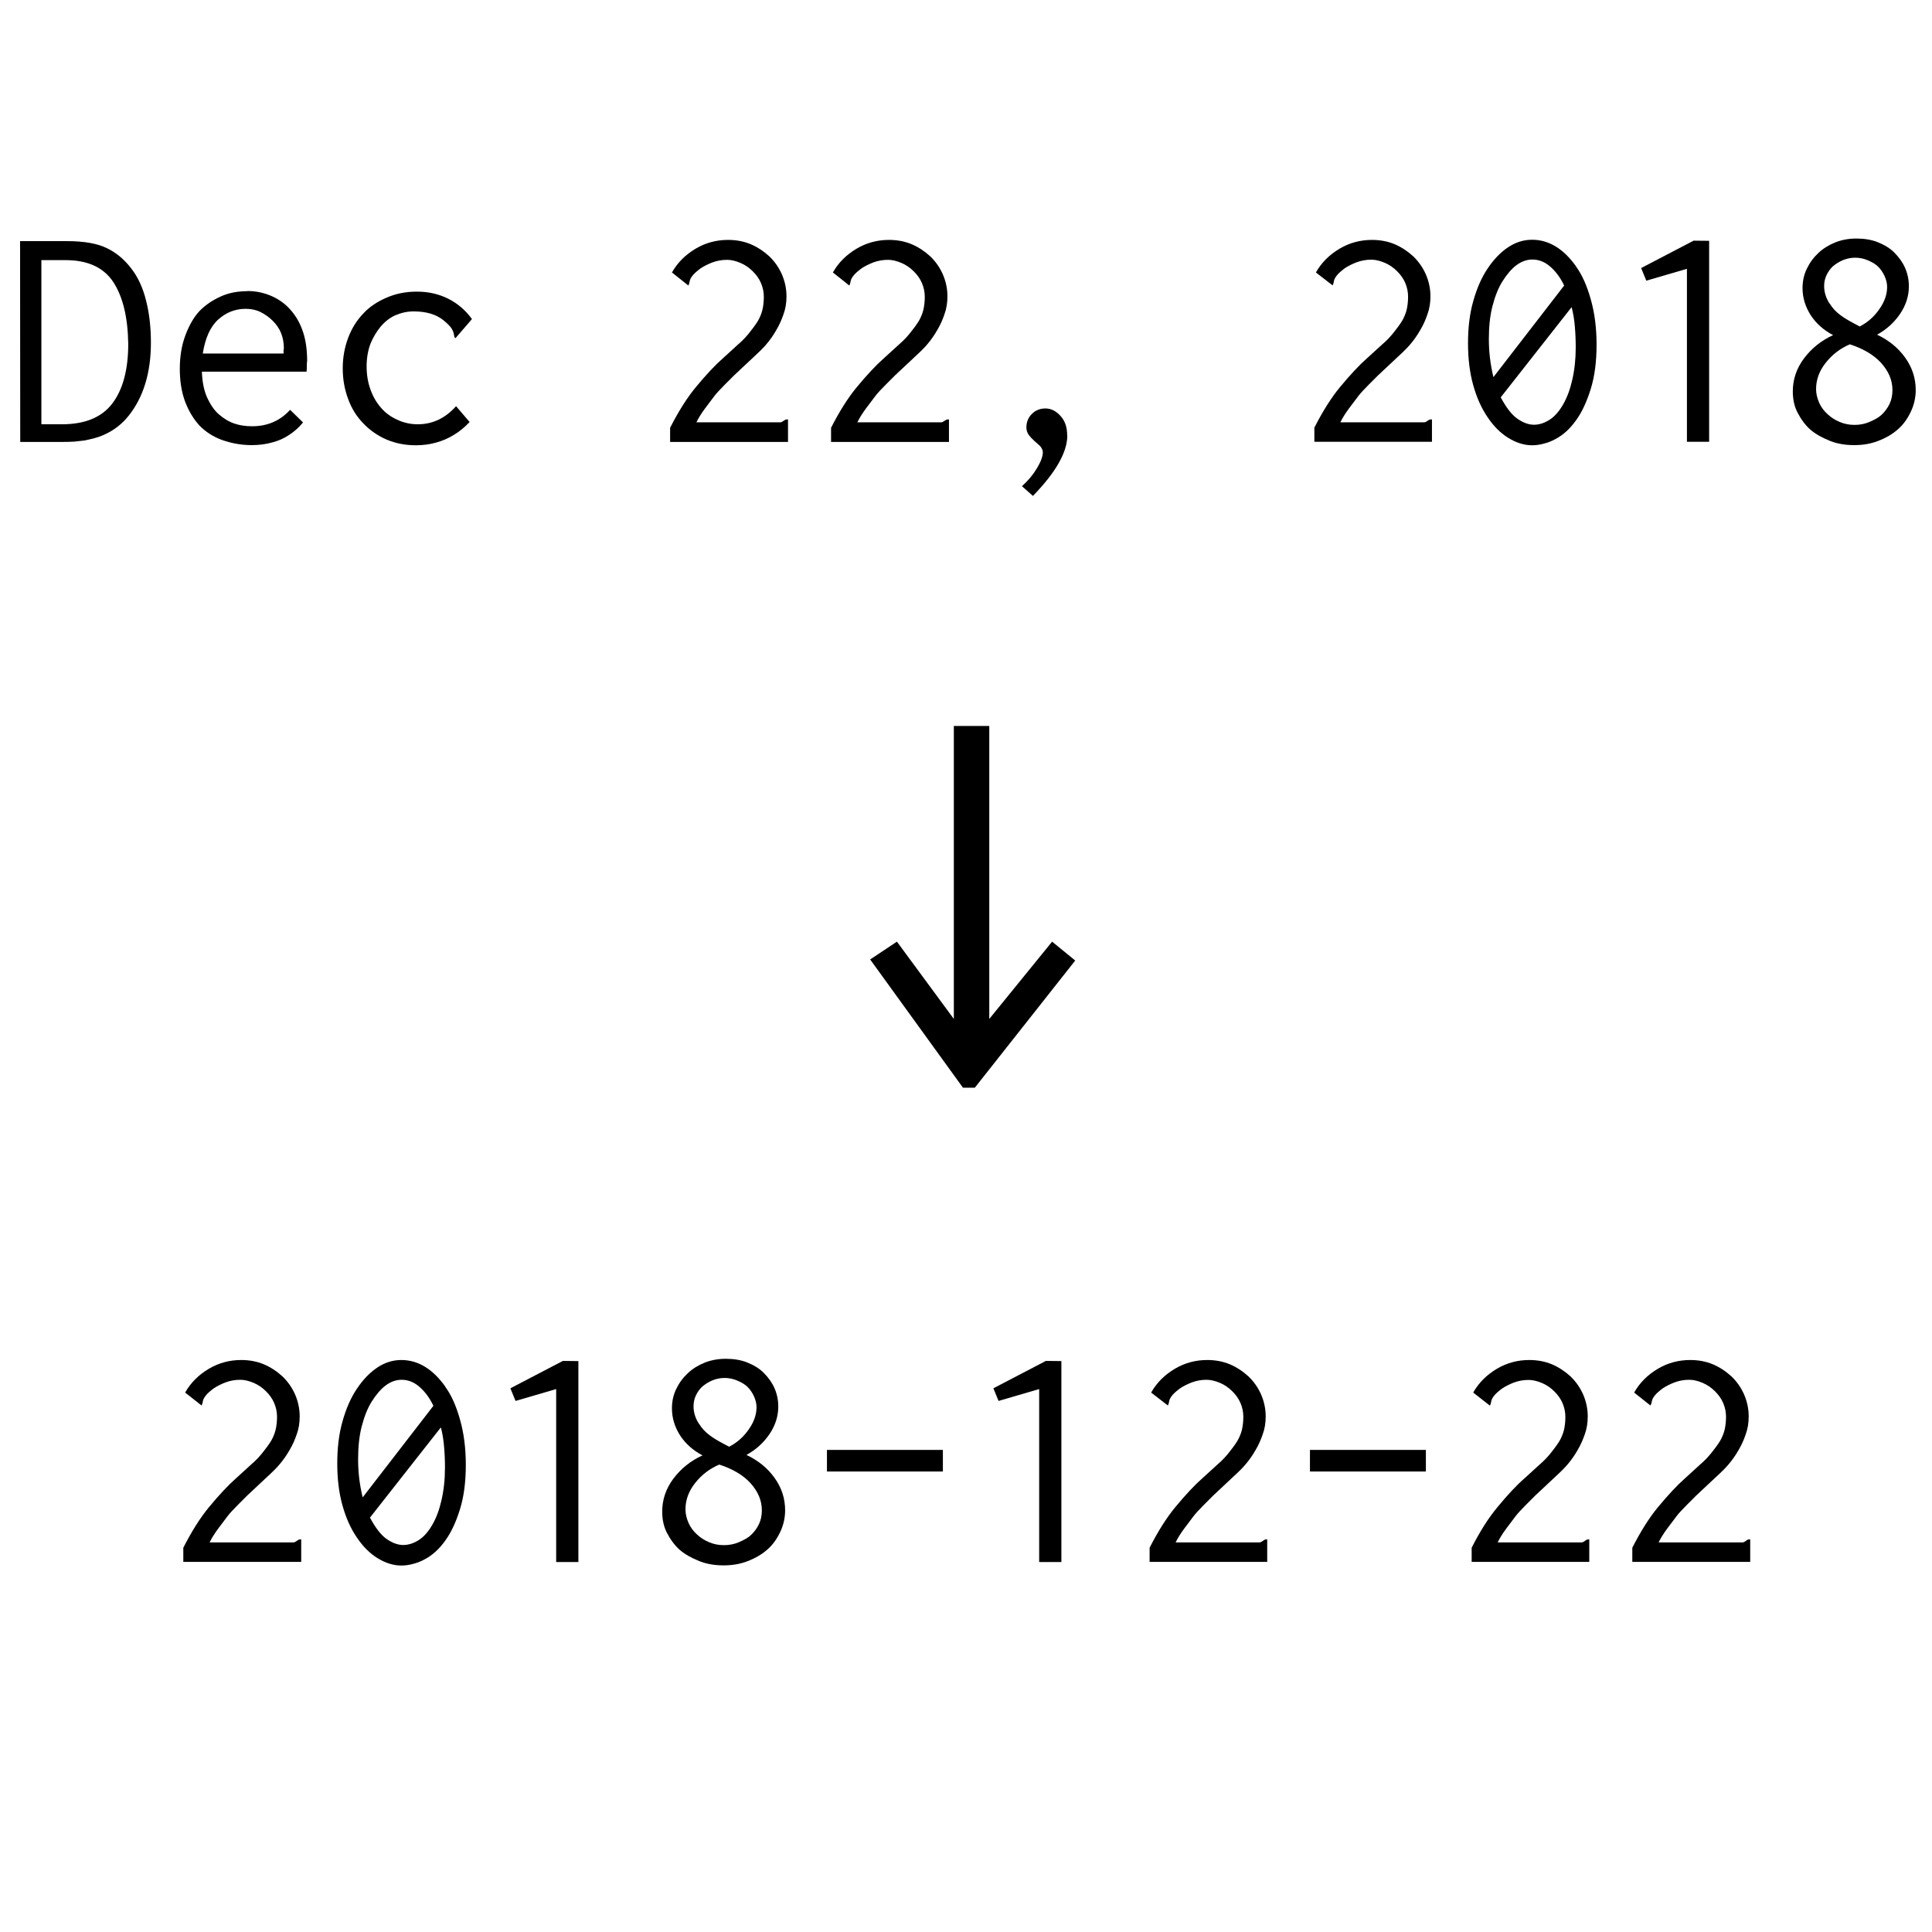
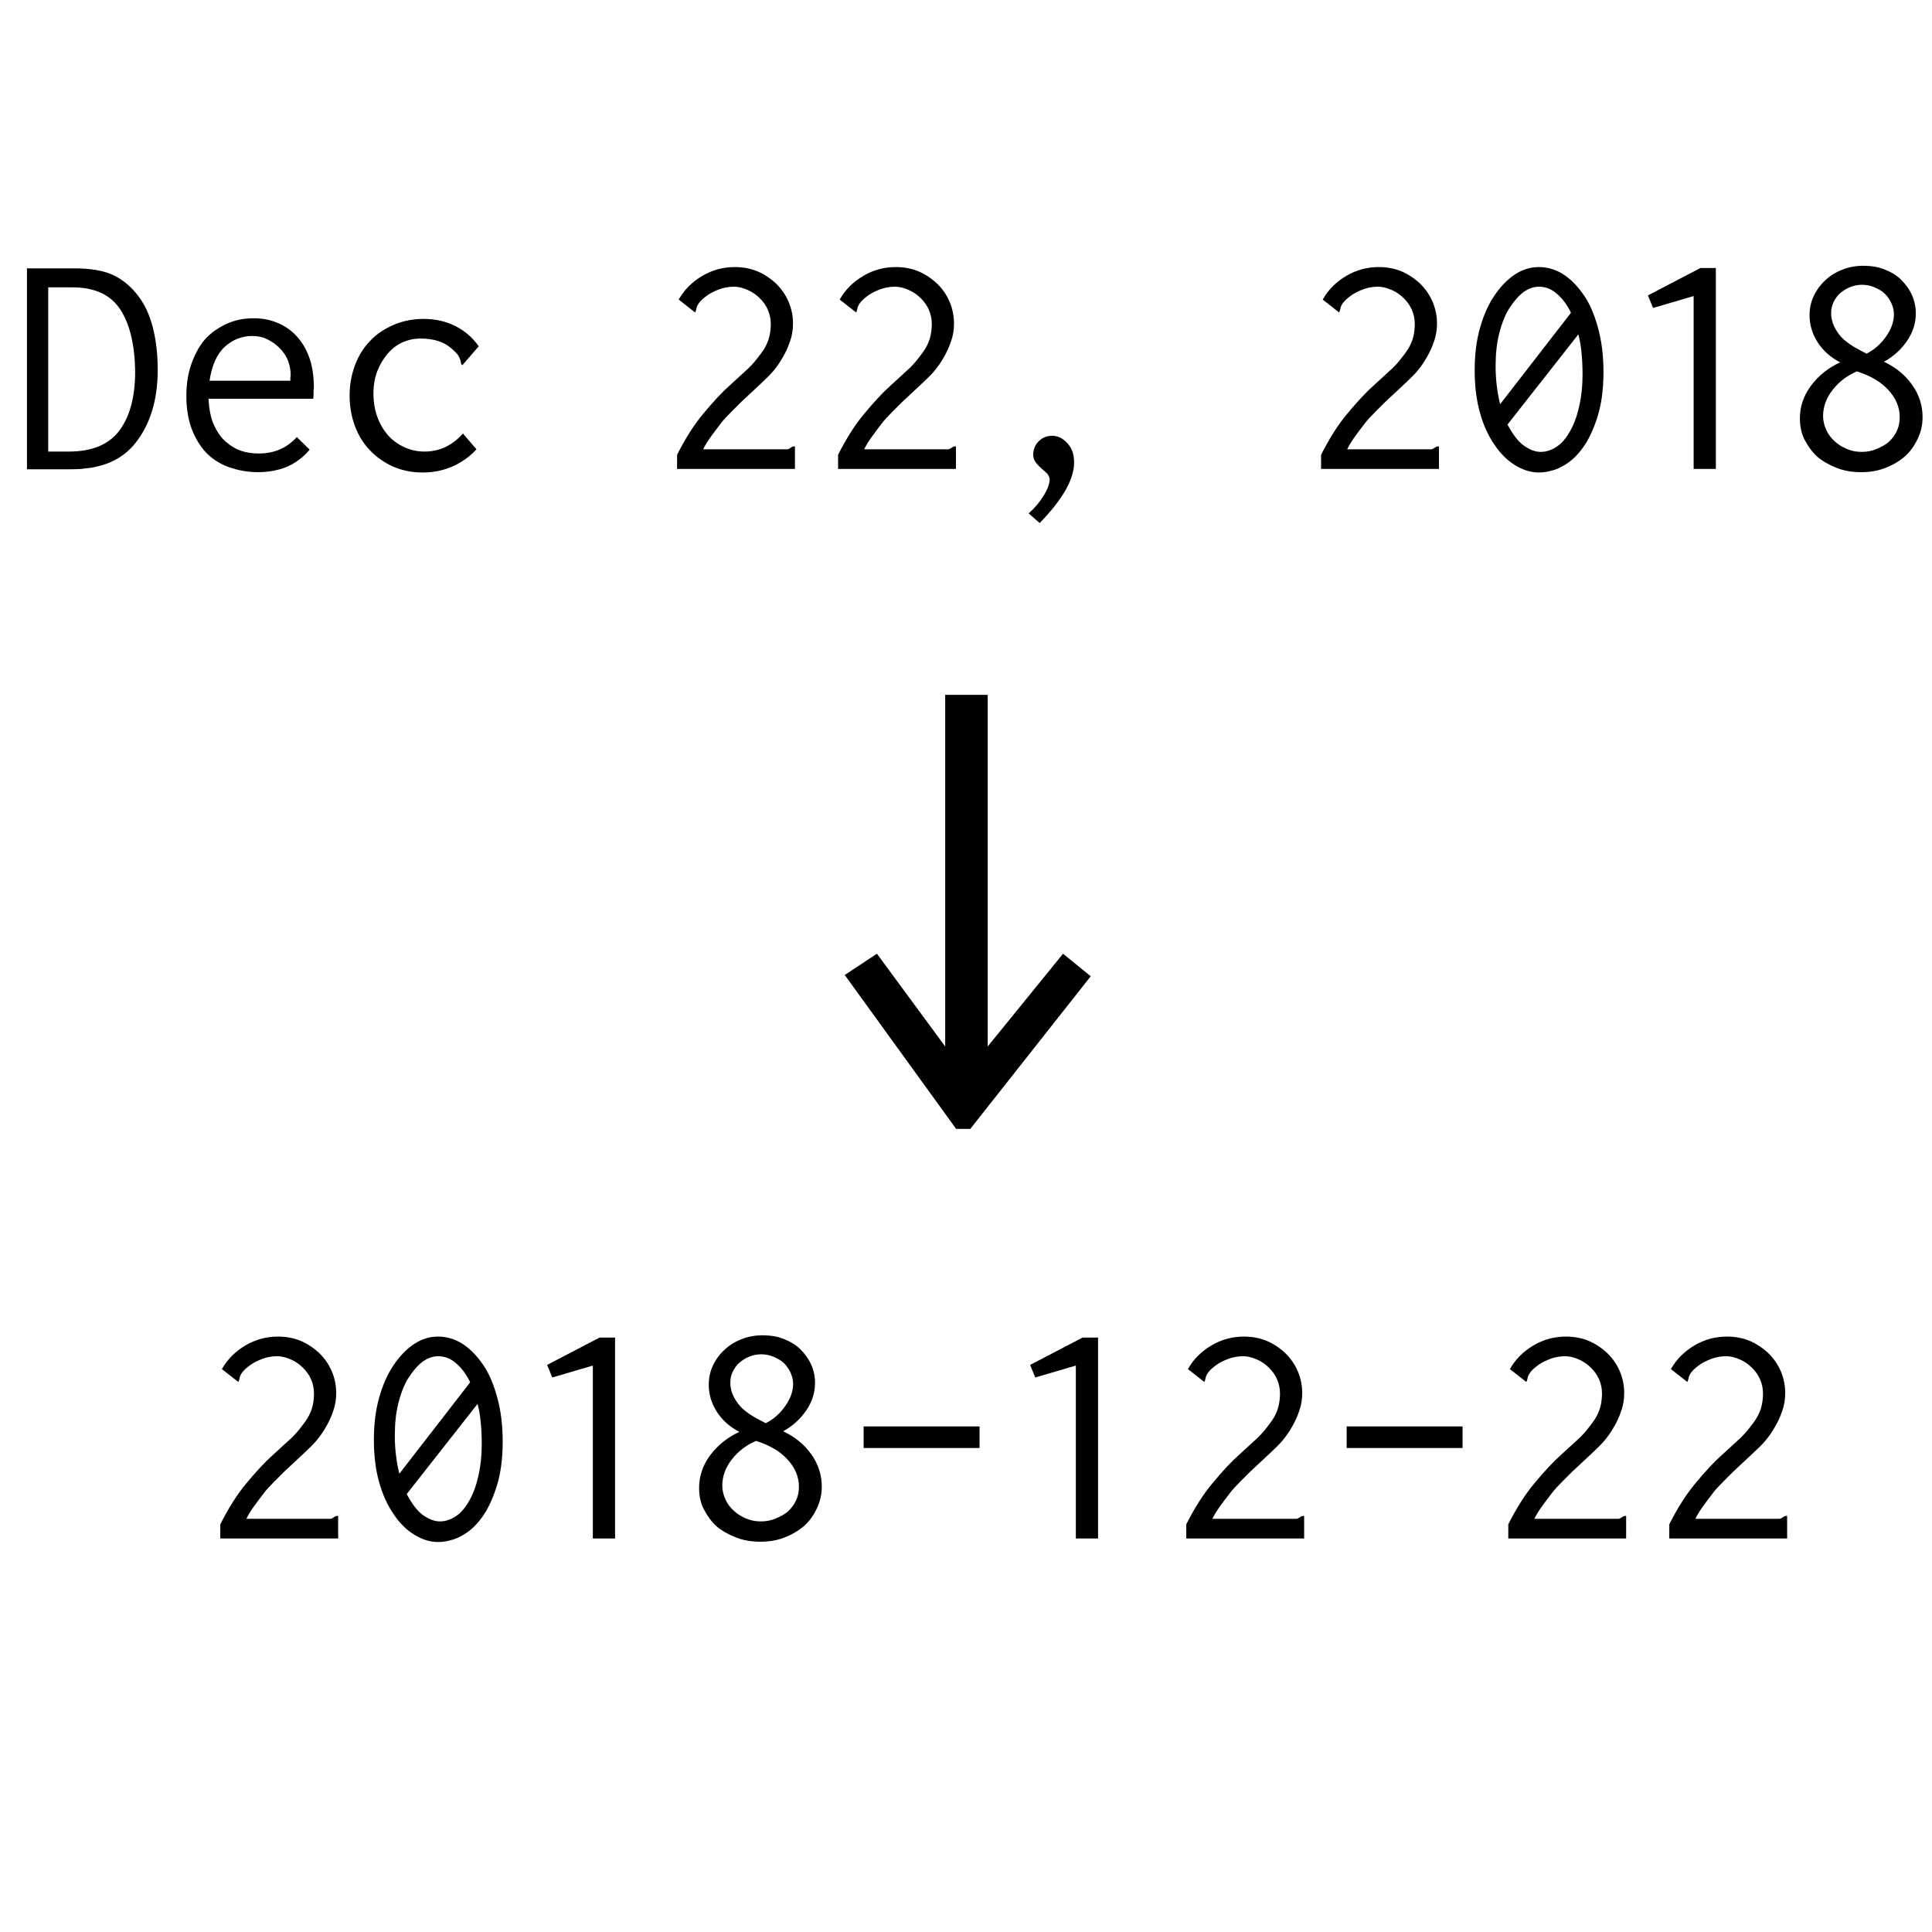
- <svg xmlns="http://www.w3.org/2000/svg" width="48" height="48" viewBox="0 0 12.7 12.7" version="1.1" id="svg8">
+ <svg xmlns="http://www.w3.org/2000/svg" id="svg8" version="1.1" viewBox="0 0 48 48" height="48" width="48">
  <defs id="defs2" />
-   <g aria-label="Dec 22, 2018" style="font-style:normal;font-weight:normal;font-size:2.117px;line-height:125%;font-family:sans-serif;letter-spacing:0px;word-spacing:0px;fill:#000000;fill-opacity:1;stroke:none;stroke-width:0.265px;stroke-linecap:butt;stroke-linejoin:miter;stroke-opacity:1" id="text1001">
-     <path d="m 0.272,1.71 v 1.079 h 0.135 q 0.226,0 0.33,-0.135 0.106,-0.138 0.106,-0.394 -0.004,-0.26 -0.097,-0.404 -0.095,-0.146 -0.315,-0.146 z m -0.14,-0.125 h 0.307 q 0.171,0 0.265,0.047 0.091,0.044 0.159,0.133 0.066,0.085 0.097,0.21 0.032,0.125 0.032,0.277 0,0.152 -0.038,0.273 -0.036,0.116 -0.106,0.205 -0.068,0.087 -0.171,0.131 -0.025,0.011 -0.055,0.019 -0.03,0.008 -0.064,0.015 -0.034,0.004 -0.07,0.008 -0.036,0.002 -0.074,0.002 H 0.133 Z" style="font-size:2.117px;stroke-width:0.265px" id="path875" />
-     <path d="m 1.333,2.324 h 0.531 v -0.017 q 0,-0.002 0,-0.006 0.002,-0.006 0.002,-0.011 0,-0.055 -0.019,-0.102 -0.017,-0.042 -0.055,-0.08 -0.034,-0.034 -0.08,-0.057 -0.042,-0.021 -0.097,-0.021 -0.102,0 -0.18,0.07 -0.078,0.07 -0.102,0.224 z m 0.292,-0.411 q 0.078,0 0.148,0.028 0.074,0.03 0.125,0.083 0.059,0.061 0.089,0.144 0.032,0.085 0.032,0.205 0,0.004 -0.002,0.017 0,0.013 0,0.019 0,0.023 -0.002,0.034 H 1.327 q 0.004,0.102 0.034,0.169 0.034,0.074 0.078,0.112 0.051,0.044 0.104,0.061 0.051,0.017 0.114,0.017 0.152,0 0.25,-0.108 l 0.085,0.083 q -0.04,0.049 -0.093,0.083 -0.051,0.034 -0.112,0.049 -0.061,0.017 -0.133,0.017 -0.099,0 -0.195,-0.034 -0.087,-0.032 -0.148,-0.095 -0.059,-0.064 -0.095,-0.159 -0.034,-0.093 -0.034,-0.214 0,-0.121 0.036,-0.218 0.038,-0.102 0.093,-0.161 0.057,-0.059 0.142,-0.097 0.076,-0.034 0.174,-0.034 z" style="font-size:2.117px;stroke-width:0.265px" id="path877" />
-     <path d="m 3.102,2.098 -0.108,0.125 q -0.008,-0.006 -0.008,-0.013 0,-0.004 -0.004,-0.021 -0.004,-0.015 -0.015,-0.032 -0.013,-0.019 -0.051,-0.051 -0.072,-0.059 -0.197,-0.059 -0.061,0 -0.119,0.025 -0.053,0.023 -0.097,0.074 -0.042,0.051 -0.068,0.114 -0.025,0.068 -0.025,0.148 0,0.083 0.025,0.152 0.025,0.07 0.07,0.121 0.042,0.049 0.106,0.078 0.064,0.03 0.135,0.03 0.146,0 0.252,-0.119 l 0.089,0.104 q -0.047,0.051 -0.104,0.085 -0.055,0.034 -0.119,0.051 -0.061,0.017 -0.131,0.017 -0.104,0 -0.193,-0.038 -0.087,-0.038 -0.152,-0.106 -0.066,-0.068 -0.099,-0.159 -0.036,-0.095 -0.036,-0.203 0,-0.106 0.036,-0.201 0.034,-0.091 0.099,-0.159 0.061,-0.066 0.157,-0.106 0.089,-0.038 0.195,-0.038 0.114,0 0.207,0.047 0.093,0.047 0.155,0.133 z" style="font-size:2.117px;stroke-width:0.265px" id="path879" />
-     <path d="m 4.417,1.791 q 0.055,-0.097 0.157,-0.157 0.097,-0.057 0.212,-0.057 0.08,0 0.148,0.028 0.066,0.028 0.123,0.08 0.053,0.051 0.083,0.119 0.03,0.07 0.03,0.144 0,0.064 -0.019,0.116 -0.019,0.057 -0.047,0.104 -0.03,0.053 -0.068,0.097 -0.025,0.03 -0.083,0.083 l -0.127,0.119 -0.061,0.061 q -0.047,0.047 -0.068,0.074 -0.042,0.055 -0.064,0.085 -0.036,0.049 -0.055,0.089 h 0.552 q 0.008,0 0.023,-0.011 0.011,-0.008 0.021,-0.008 h 0.006 v 0.148 h -0.775 v -0.093 q 0.083,-0.163 0.169,-0.267 0.102,-0.123 0.176,-0.188 l 0.102,-0.093 q 0.047,-0.04 0.085,-0.091 0.04,-0.051 0.053,-0.078 0.019,-0.038 0.025,-0.074 0.006,-0.034 0.006,-0.07 0,-0.047 -0.019,-0.091 -0.017,-0.04 -0.053,-0.076 -0.036,-0.036 -0.08,-0.055 -0.049,-0.021 -0.089,-0.021 -0.051,0 -0.097,0.017 -0.044,0.017 -0.076,0.038 -0.038,0.028 -0.053,0.047 -0.019,0.023 -0.021,0.042 -0.002,0.013 -0.008,0.025 z" style="font-size:2.117px;stroke-width:0.265px" id="path881" />
-     <path d="m 5.475,1.791 q 0.055,-0.097 0.157,-0.157 0.097,-0.057 0.212,-0.057 0.08,0 0.148,0.028 0.066,0.028 0.123,0.08 0.053,0.051 0.083,0.119 0.03,0.07 0.03,0.144 0,0.064 -0.019,0.116 -0.019,0.057 -0.047,0.104 -0.03,0.053 -0.068,0.097 -0.025,0.03 -0.083,0.083 l -0.127,0.119 -0.061,0.061 q -0.047,0.047 -0.068,0.074 -0.042,0.055 -0.064,0.085 -0.036,0.049 -0.055,0.089 h 0.552 q 0.008,0 0.023,-0.011 0.011,-0.008 0.021,-0.008 h 0.006 v 0.148 h -0.775 v -0.093 q 0.083,-0.163 0.169,-0.267 0.102,-0.123 0.176,-0.188 l 0.102,-0.093 q 0.047,-0.04 0.085,-0.091 0.04,-0.051 0.053,-0.078 0.019,-0.038 0.025,-0.074 0.006,-0.034 0.006,-0.07 0,-0.047 -0.019,-0.091 -0.017,-0.04 -0.053,-0.076 -0.036,-0.036 -0.08,-0.055 -0.049,-0.021 -0.089,-0.021 -0.051,0 -0.097,0.017 -0.044,0.017 -0.076,0.038 -0.038,0.028 -0.053,0.047 -0.019,0.023 -0.021,0.042 -0.002,0.013 -0.008,0.025 z" style="font-size:2.117px;stroke-width:0.265px" id="path883" />
-     <path d="m 7.016,2.862 q 0,0.165 -0.226,0.398 l -0.072,-0.064 q 0.061,-0.055 0.099,-0.119 0.038,-0.064 0.038,-0.104 0,-0.019 -0.017,-0.04 -0.006,-0.006 -0.038,-0.034 -0.021,-0.019 -0.036,-0.038 -0.017,-0.023 -0.017,-0.051 0,-0.053 0.036,-0.089 0.036,-0.036 0.089,-0.036 0.055,0 0.099,0.049 0.044,0.047 0.044,0.127 z" style="font-size:2.117px;stroke-width:0.265px" id="path885" />
-     <path d="m 8.65,1.791 q 0.055,-0.097 0.157,-0.157 0.097,-0.057 0.212,-0.057 0.08,0 0.148,0.028 0.066,0.028 0.123,0.08 0.053,0.051 0.083,0.119 0.03,0.07 0.03,0.144 0,0.064 -0.019,0.116 -0.019,0.057 -0.047,0.104 -0.03,0.053 -0.068,0.097 -0.025,0.03 -0.083,0.083 l -0.127,0.119 -0.061,0.061 q -0.047,0.047 -0.068,0.074 -0.042,0.055 -0.064,0.085 -0.036,0.049 -0.055,0.089 h 0.552 q 0.008,0 0.023,-0.011 0.011,-0.008 0.021,-0.008 h 0.006 V 2.904 H 8.64 v -0.093 q 0.083,-0.163 0.169,-0.267 0.102,-0.123 0.176,-0.188 l 0.102,-0.093 q 0.047,-0.04 0.085,-0.091 0.04,-0.051 0.053,-0.078 0.019,-0.038 0.025,-0.074 0.006,-0.034 0.006,-0.07 0,-0.047 -0.019,-0.091 -0.017,-0.04 -0.053,-0.076 -0.036,-0.036 -0.08,-0.055 -0.049,-0.021 -0.089,-0.021 -0.051,0 -0.097,0.017 -0.044,0.017 -0.076,0.038 -0.038,0.028 -0.053,0.047 -0.019,0.023 -0.021,0.042 -0.002,0.013 -0.008,0.025 z" style="font-size:2.117px;stroke-width:0.265px" id="path887" />
-     <path d="M 10.331,2.019 9.865,2.612 q 0.053,0.099 0.106,0.138 0.059,0.042 0.112,0.042 0.055,0 0.108,-0.036 0.047,-0.032 0.085,-0.099 0.038,-0.066 0.059,-0.159 0.023,-0.099 0.023,-0.214 0,-0.074 -0.006,-0.14 -0.006,-0.07 -0.021,-0.125 z m -0.049,-0.142 q -0.038,-0.08 -0.097,-0.129 -0.051,-0.042 -0.112,-0.042 -0.055,0 -0.106,0.038 -0.047,0.036 -0.091,0.106 -0.04,0.064 -0.066,0.165 -0.023,0.091 -0.023,0.214 0,0.127 0.03,0.25 z m 0.078,-0.125 q 0.059,0.08 0.097,0.216 0.038,0.133 0.038,0.298 0,0.167 -0.038,0.29 -0.04,0.129 -0.097,0.207 -0.059,0.083 -0.135,0.123 -0.038,0.021 -0.076,0.03 -0.038,0.011 -0.078,0.011 -0.078,0 -0.157,-0.049 -0.076,-0.047 -0.135,-0.135 -0.061,-0.089 -0.095,-0.212 -0.034,-0.121 -0.034,-0.275 0,-0.155 0.034,-0.275 0.036,-0.129 0.095,-0.216 0.061,-0.091 0.135,-0.14 0.074,-0.049 0.157,-0.049 0.165,0 0.29,0.176 z" style="font-size:2.117px;stroke-width:0.265px" id="path889" />
-     <path d="m 11.235,1.583 v 1.321 h -0.146 v -1.137 l -0.267,0.078 -0.034,-0.083 0.345,-0.18 z" style="font-size:2.117px;stroke-width:0.265px" id="path891" />
-     <path d="m 12.028,1.996 q 0.025,0.042 0.068,0.074 0.032,0.025 0.093,0.057 l 0.036,0.019 q 0.078,-0.04 0.129,-0.114 0.051,-0.072 0.051,-0.146 0,-0.034 -0.017,-0.072 -0.017,-0.036 -0.042,-0.061 -0.023,-0.023 -0.068,-0.042 -0.04,-0.017 -0.083,-0.017 -0.042,0 -0.083,0.017 -0.034,0.015 -0.064,0.04 -0.025,0.023 -0.042,0.059 -0.015,0.032 -0.015,0.07 0,0.061 0.036,0.116 z m 0.133,0.267 q -0.095,0.04 -0.159,0.121 -0.064,0.08 -0.064,0.174 0,0.044 0.021,0.091 0.019,0.042 0.055,0.074 0.034,0.032 0.08,0.051 0.044,0.019 0.097,0.019 0.053,0 0.097,-0.019 0.055,-0.023 0.08,-0.047 0.034,-0.032 0.053,-0.072 0.019,-0.04 0.019,-0.091 0,-0.097 -0.076,-0.18 -0.072,-0.078 -0.205,-0.121 z m 0.387,-0.381 q 0,0.095 -0.057,0.18 -0.059,0.087 -0.152,0.138 0.116,0.055 0.184,0.15 0.07,0.097 0.07,0.214 0,0.074 -0.032,0.142 -0.034,0.072 -0.085,0.116 -0.053,0.047 -0.129,0.076 -0.07,0.028 -0.159,0.028 -0.089,0 -0.159,-0.028 -0.08,-0.032 -0.129,-0.074 -0.049,-0.044 -0.085,-0.114 -0.03,-0.059 -0.03,-0.138 0,-0.116 0.072,-0.214 0.076,-0.102 0.193,-0.155 -0.093,-0.049 -0.146,-0.129 -0.055,-0.085 -0.055,-0.18 0,-0.07 0.028,-0.127 0.028,-0.059 0.076,-0.104 0.047,-0.044 0.112,-0.07 0.064,-0.025 0.138,-0.025 0.078,0 0.138,0.023 0.07,0.028 0.11,0.068 0.049,0.049 0.072,0.102 0.025,0.057 0.025,0.121 z" style="font-size:2.117px;stroke-width:0.265px" id="path893" />
+   <g id="text911" style="font-style:normal;font-weight:normal;font-size:8px;line-height:125%;font-family:sans-serif;letter-spacing:0px;word-spacing:0px;fill:#000000;fill-opacity:1;stroke:none;stroke-width:1px;stroke-linecap:butt;stroke-linejoin:miter;stroke-opacity:1" aria-label="Dec 22, 2018">
+     <path id="path921" style="" d="m 1.198,7.139 v 4.08 h 0.512 q 0.856,0 1.248,-0.512 0.4,-0.52 0.4,-1.488 -0.016,-0.984 -0.368,-1.528 -0.36,-0.552 -1.192,-0.552 z m -0.528,-0.472 H 1.83 q 0.648,0 1,0.176 0.344,0.168 0.6,0.504 0.248,0.32 0.368,0.792 0.12,0.472 0.12,1.048 0,0.576 -0.144,1.032 -0.136,0.44 -0.4,0.776 -0.256,0.328 -0.648,0.496 -0.096,0.04 -0.208,0.072 -0.112,0.032 -0.24,0.056 -0.128,0.016 -0.264,0.032 -0.136,0.008 -0.28,0.008 H 0.67 Z" />
+     <path id="path923" style="" d="m 5.206,9.459 h 2.008 v -0.064 q 0,-0.008 0,-0.024 0.008,-0.024 0.008,-0.04 0,-0.208 -0.072,-0.384 -0.064,-0.16 -0.208,-0.304 -0.128,-0.128 -0.304,-0.216 -0.16,-0.08 -0.368,-0.08 -0.384,0 -0.68,0.264 -0.296,0.264 -0.384,0.848 z m 1.104,-1.552 q 0.296,0 0.56,0.104 0.28,0.112 0.472,0.312 0.224,0.232 0.336,0.544 0.12,0.32 0.12,0.776 0,0.016 -0.008,0.064 0,0.048 0,0.072 0,0.088 -0.008,0.128 h -2.6 q 0.016,0.384 0.128,0.64 0.128,0.28 0.296,0.424 0.192,0.168 0.392,0.232 0.192,0.064 0.432,0.064 0.576,0 0.944,-0.408 l 0.32,0.312 q -0.152,0.184 -0.352,0.312 -0.192,0.128 -0.424,0.184 -0.232,0.064 -0.504,0.064 -0.376,0 -0.736,-0.128 -0.328,-0.12 -0.56,-0.36 -0.224,-0.24 -0.36,-0.6 -0.128,-0.352 -0.128,-0.808 0,-0.456 0.136,-0.824 0.144,-0.384 0.352,-0.608 0.216,-0.224 0.536,-0.368 0.288,-0.128 0.656,-0.128 z" />
+     <path id="path925" style="" d="m 11.894,8.603 -0.408,0.472 q -0.032,-0.024 -0.032,-0.048 0,-0.016 -0.016,-0.08 -0.016,-0.056 -0.056,-0.12 -0.048,-0.072 -0.192,-0.192 -0.272,-0.224 -0.744,-0.224 -0.232,0 -0.448,0.096 -0.2,0.088 -0.368,0.28 -0.16,0.192 -0.256,0.432 -0.096,0.256 -0.096,0.56 0,0.312 0.096,0.576 0.096,0.264 0.264,0.456 0.16,0.184 0.4,0.296 0.24,0.112 0.512,0.112 0.552,0 0.952,-0.448 l 0.336,0.392 q -0.176,0.192 -0.392,0.32 -0.208,0.128 -0.448,0.192 -0.232,0.064 -0.496,0.064 -0.392,0 -0.728,-0.144 -0.328,-0.144 -0.576,-0.4 -0.248,-0.256 -0.376,-0.6 -0.136,-0.36 -0.136,-0.768 0,-0.4 0.136,-0.76 0.128,-0.344 0.376,-0.6 0.232,-0.248 0.592,-0.4 0.336,-0.144 0.736,-0.144 0.432,0 0.784,0.176 0.352,0.176 0.584,0.504 z" />
+     <path id="path927" style="" d="m 16.862,7.443 q 0.208,-0.368 0.592,-0.592 0.368,-0.216 0.8,-0.216 0.304,0 0.56,0.104 0.248,0.104 0.464,0.304 0.2,0.192 0.312,0.448 0.112,0.264 0.112,0.544 0,0.24 -0.072,0.44 -0.072,0.216 -0.176,0.392 -0.112,0.2 -0.256,0.368 -0.096,0.112 -0.312,0.312 l -0.48,0.448 -0.232,0.232 q -0.176,0.176 -0.256,0.28 -0.16,0.208 -0.24,0.32 -0.136,0.184 -0.208,0.336 h 2.088 q 0.032,0 0.088,-0.04 0.04,-0.032 0.08,-0.032 h 0.024 v 0.56 h -2.928 v -0.352 q 0.312,-0.616 0.64,-1.008 0.384,-0.464 0.664,-0.712 l 0.384,-0.352 q 0.176,-0.152 0.32,-0.344 0.152,-0.192 0.2,-0.296 0.072,-0.144 0.096,-0.28 0.024,-0.128 0.024,-0.264 0,-0.176 -0.072,-0.344 -0.064,-0.152 -0.2,-0.288 -0.136,-0.136 -0.304,-0.208 -0.184,-0.08 -0.336,-0.08 -0.192,0 -0.368,0.064 -0.168,0.064 -0.288,0.144 -0.144,0.104 -0.2,0.176 -0.072,0.088 -0.08,0.16 -0.008,0.048 -0.032,0.096 z" />
+     <path id="path929" style="" d="m 20.862,7.443 q 0.208,-0.368 0.592,-0.592 0.368,-0.216 0.8,-0.216 0.304,0 0.56,0.104 0.248,0.104 0.464,0.304 0.2,0.192 0.312,0.448 0.112,0.264 0.112,0.544 0,0.24 -0.072,0.44 -0.072,0.216 -0.176,0.392 -0.112,0.2 -0.256,0.368 -0.096,0.112 -0.312,0.312 l -0.48,0.448 -0.232,0.232 q -0.176,0.176 -0.256,0.28 -0.16,0.208 -0.24,0.32 -0.136,0.184 -0.208,0.336 h 2.088 q 0.032,0 0.088,-0.04 0.04,-0.032 0.08,-0.032 h 0.024 v 0.56 h -2.928 v -0.352 q 0.312,-0.616 0.64,-1.008 0.384,-0.464 0.664,-0.712 l 0.384,-0.352 q 0.176,-0.152 0.32,-0.344 0.152,-0.192 0.2,-0.296 0.072,-0.144 0.096,-0.28 0.024,-0.128 0.024,-0.264 0,-0.176 -0.072,-0.344 -0.064,-0.152 -0.2,-0.288 -0.136,-0.136 -0.304,-0.208 -0.184,-0.08 -0.336,-0.08 -0.192,0 -0.368,0.064 -0.168,0.064 -0.288,0.144 -0.144,0.104 -0.2,0.176 -0.072,0.088 -0.08,0.16 -0.008,0.048 -0.032,0.096 z" />
+     <path id="path931" style="" d="m 26.686,11.491 q 0,0.624 -0.856,1.504 l -0.272,-0.24 q 0.232,-0.208 0.376,-0.448 0.144,-0.24 0.144,-0.392 0,-0.072 -0.064,-0.152 -0.024,-0.024 -0.144,-0.128 -0.08,-0.072 -0.136,-0.144 -0.064,-0.088 -0.064,-0.192 0,-0.2 0.136,-0.336 0.136,-0.136 0.336,-0.136 0.208,0 0.376,0.184 0.168,0.176 0.168,0.48 z" />
+     <path id="path933" style="" d="m 32.862,7.443 q 0.208,-0.368 0.592,-0.592 0.368,-0.216 0.8,-0.216 0.304,0 0.56,0.104 0.248,0.104 0.464,0.304 0.2,0.192 0.312,0.448 0.112,0.264 0.112,0.544 0,0.24 -0.072,0.44 -0.072,0.216 -0.176,0.392 -0.112,0.2 -0.256,0.368 -0.096,0.112 -0.312,0.312 l -0.48,0.448 -0.232,0.232 q -0.176,0.176 -0.256,0.28 -0.16,0.208 -0.24,0.32 -0.136,0.184 -0.208,0.336 h 2.088 q 0.032,0 0.088,-0.04 0.04,-0.032 0.08,-0.032 h 0.024 v 0.56 h -2.928 v -0.352 q 0.312,-0.616 0.64,-1.008 0.384,-0.464 0.664,-0.712 l 0.384,-0.352 q 0.176,-0.152 0.32,-0.344 0.152,-0.192 0.2,-0.296 0.072,-0.144 0.096,-0.28 0.024,-0.128 0.024,-0.264 0,-0.176 -0.072,-0.344 -0.064,-0.152 -0.2,-0.288 -0.136,-0.136 -0.304,-0.208 -0.184,-0.08 -0.336,-0.08 -0.192,0 -0.368,0.064 -0.168,0.064 -0.288,0.144 -0.144,0.104 -0.2,0.176 -0.072,0.088 -0.08,0.16 -0.008,0.048 -0.032,0.096 z" />
+     <path id="path935" style="" d="m 39.214,8.307 -1.76,2.24 q 0.2,0.376 0.4,0.52 0.224,0.16 0.424,0.16 0.208,0 0.408,-0.136 0.176,-0.12 0.32,-0.376 0.144,-0.248 0.224,-0.6 0.088,-0.376 0.088,-0.808 0,-0.28 -0.024,-0.528 -0.024,-0.264 -0.08,-0.472 z m -0.184,-0.536 q -0.144,-0.304 -0.368,-0.488 -0.192,-0.16 -0.424,-0.16 -0.208,0 -0.4,0.144 -0.176,0.136 -0.344,0.4 -0.152,0.24 -0.248,0.624 -0.088,0.344 -0.088,0.808 0,0.48 0.112,0.944 z m 0.296,-0.472 q 0.224,0.304 0.368,0.816 0.144,0.504 0.144,1.128 0,0.632 -0.144,1.096 -0.152,0.488 -0.368,0.784 -0.224,0.312 -0.512,0.464 -0.144,0.08 -0.288,0.112 -0.144,0.04 -0.296,0.04 -0.296,0 -0.592,-0.184 -0.288,-0.176 -0.512,-0.512 -0.232,-0.336 -0.36,-0.8 -0.128,-0.456 -0.128,-1.04 0,-0.584 0.128,-1.04 0.136,-0.488 0.36,-0.816 0.232,-0.344 0.512,-0.528 0.28,-0.184 0.592,-0.184 0.624,0 1.096,0.664 z" />
+     <path id="path937" style="" d="m 42.63,6.659 v 4.992 h -0.552 V 7.355 l -1.008,0.296 -0.128,-0.312 1.304,-0.68 z" />
+     <path id="path939" style="" d="m 45.63,8.219 q 0.096,0.16 0.256,0.28 0.12,0.096 0.352,0.216 l 0.136,0.072 q 0.296,-0.152 0.488,-0.432 0.192,-0.272 0.192,-0.552 0,-0.128 -0.064,-0.272 -0.064,-0.136 -0.16,-0.232 -0.088,-0.088 -0.256,-0.16 -0.152,-0.064 -0.312,-0.064 -0.16,0 -0.312,0.064 -0.128,0.056 -0.24,0.152 -0.096,0.088 -0.16,0.224 -0.056,0.12 -0.056,0.264 0,0.232 0.136,0.44 z m 0.504,1.008 q -0.36,0.152 -0.6,0.456 -0.24,0.304 -0.24,0.656 0,0.168 0.08,0.344 0.072,0.16 0.208,0.28 0.128,0.12 0.304,0.192 0.168,0.072 0.368,0.072 0.2,0 0.368,-0.072 0.208,-0.088 0.304,-0.176 0.128,-0.12 0.2,-0.272 0.072,-0.152 0.072,-0.344 0,-0.368 -0.288,-0.68 -0.272,-0.296 -0.776,-0.456 z m 1.464,-1.44 q 0,0.36 -0.216,0.68 -0.224,0.328 -0.576,0.52 0.44,0.208 0.696,0.568 0.264,0.368 0.264,0.808 0,0.28 -0.12,0.536 -0.128,0.272 -0.32,0.44 -0.2,0.176 -0.488,0.288 -0.264,0.104 -0.6,0.104 -0.336,0 -0.6,-0.104 -0.304,-0.12 -0.488,-0.28 -0.184,-0.168 -0.32,-0.432 -0.112,-0.224 -0.112,-0.52 0,-0.44 0.272,-0.808 0.288,-0.384 0.728,-0.584 -0.352,-0.184 -0.552,-0.488 -0.208,-0.32 -0.208,-0.68 0,-0.264 0.104,-0.48 0.104,-0.224 0.288,-0.392 0.176,-0.168 0.424,-0.264 0.24,-0.096 0.52,-0.096 0.296,0 0.52,0.088 0.264,0.104 0.416,0.256 0.184,0.184 0.272,0.384 0.096,0.216 0.096,0.456 z" />
  </g>
-   <g aria-label="↓" style="font-style:normal;font-weight:normal;font-size:3.528px;line-height:125%;font-family:sans-serif;letter-spacing:0px;word-spacing:0px;fill:#000000;fill-opacity:1;stroke:none;stroke-width:0.265px;stroke-linecap:butt;stroke-linejoin:miter;stroke-opacity:1" id="text1005">
-     <path d="M 7.068,6.314 6.408,7.15 H 6.33 L 5.72,6.307 5.896,6.19 l 0.374,0.508 V 4.772 h 0.233 v 1.926 l 0.413,-0.508 z" style="font-size:3.528px;stroke-width:0.265px" id="path896" />
+   <g id="text915" style="font-style:normal;font-weight:normal;font-size:16px;line-height:125%;font-family:sans-serif;letter-spacing:0px;word-spacing:0px;fill:#000000;fill-opacity:1;stroke:none;stroke-width:1px;stroke-linecap:butt;stroke-linejoin:miter;stroke-opacity:1" aria-label="↓">
+     <path id="path942" style="" d="m 27.099,24.255 -2.992,3.792 h -0.352 l -2.768,-3.824 0.8,-0.528 1.696,2.304 v -8.736 h 1.056 v 8.736 l 1.872,-2.304 z" />
  </g>
-   <g aria-label="2018-12-22" style="font-style:normal;font-weight:normal;font-size:2.117px;line-height:125%;font-family:sans-serif;letter-spacing:0px;word-spacing:0px;fill:#000000;fill-opacity:1;stroke:none;stroke-width:0.265px;stroke-linecap:butt;stroke-linejoin:miter;stroke-opacity:1" id="text1009">
-     <path d="m 1.217,9.154 q 0.055,-0.097 0.157,-0.157 0.097,-0.057 0.212,-0.057 0.08,0 0.148,0.028 0.066,0.028 0.123,0.08 0.053,0.051 0.083,0.119 0.03,0.07 0.03,0.144 0,0.064 -0.019,0.116 -0.019,0.057 -0.047,0.104 -0.03,0.053 -0.068,0.097 -0.025,0.03 -0.083,0.083 l -0.127,0.119 -0.061,0.061 q -0.047,0.047 -0.068,0.074 -0.042,0.055 -0.064,0.085 -0.036,0.049 -0.055,0.089 h 0.552 q 0.008,0 0.023,-0.011 0.011,-0.009 0.021,-0.009 h 0.006 v 0.148 h -0.775 v -0.093 q 0.083,-0.163 0.169,-0.267 0.102,-0.123 0.176,-0.188 l 0.102,-0.093 q 0.047,-0.04 0.085,-0.091 0.04,-0.051 0.053,-0.078 0.019,-0.038 0.025,-0.074 0.006,-0.034 0.006,-0.07 0,-0.047 -0.019,-0.091 -0.017,-0.04 -0.053,-0.076 -0.036,-0.036 -0.08,-0.055 -0.049,-0.021 -0.089,-0.021 -0.051,0 -0.097,0.017 -0.044,0.017 -0.076,0.038 -0.038,0.028 -0.053,0.047 -0.019,0.023 -0.021,0.042 -0.002,0.013 -0.008,0.025 z" style="font-size:2.117px;stroke-width:0.265px" id="path899" />
-     <path d="M 2.898,9.383 2.432,9.976 q 0.053,0.099 0.106,0.138 0.059,0.042 0.112,0.042 0.055,0 0.108,-0.036 0.047,-0.032 0.085,-0.099 0.038,-0.066 0.059,-0.159 0.023,-0.099 0.023,-0.214 0,-0.074 -0.006,-0.14 -0.006,-0.07 -0.021,-0.125 z M 2.849,9.241 q -0.038,-0.08 -0.097,-0.129 -0.051,-0.042 -0.112,-0.042 -0.055,0 -0.106,0.038 -0.047,0.036 -0.091,0.106 -0.04,0.064 -0.066,0.165 -0.023,0.091 -0.023,0.214 0,0.127 0.03,0.25 z m 0.078,-0.125 q 0.059,0.08 0.097,0.216 0.038,0.133 0.038,0.298 0,0.167 -0.038,0.29 -0.04,0.129 -0.097,0.207 -0.059,0.083 -0.135,0.123 -0.038,0.021 -0.076,0.03 -0.038,0.011 -0.078,0.011 -0.078,0 -0.157,-0.049 -0.076,-0.047 -0.135,-0.135 -0.061,-0.089 -0.095,-0.212 -0.034,-0.121 -0.034,-0.275 0,-0.155 0.034,-0.275 0.036,-0.129 0.095,-0.216 0.061,-0.091 0.135,-0.14 0.074,-0.049 0.157,-0.049 0.165,0 0.29,0.176 z" style="font-size:2.117px;stroke-width:0.265px" id="path901" />
-     <path d="m 3.802,8.947 v 1.321 h -0.146 V 9.131 l -0.267,0.078 -0.034,-0.083 0.345,-0.18 z" style="font-size:2.117px;stroke-width:0.265px" id="path903" />
-     <path d="m 4.596,9.36 q 0.025,0.042 0.068,0.074 0.032,0.025 0.093,0.057 l 0.036,0.019 q 0.078,-0.04 0.129,-0.114 0.051,-0.072 0.051,-0.146 0,-0.034 -0.017,-0.072 -0.017,-0.036 -0.042,-0.061 -0.023,-0.023 -0.068,-0.042 -0.04,-0.017 -0.083,-0.017 -0.042,0 -0.083,0.017 -0.034,0.015 -0.064,0.04 -0.025,0.023 -0.042,0.059 -0.015,0.032 -0.015,0.07 0,0.061 0.036,0.116 z m 0.133,0.267 q -0.095,0.04 -0.159,0.121 -0.064,0.08 -0.064,0.174 0,0.044 0.021,0.091 0.019,0.042 0.055,0.074 0.034,0.032 0.08,0.051 0.044,0.019 0.097,0.019 0.053,0 0.097,-0.019 0.055,-0.023 0.08,-0.047 0.034,-0.032 0.053,-0.072 0.019,-0.04 0.019,-0.091 0,-0.097 -0.076,-0.18 -0.072,-0.078 -0.205,-0.121 z m 0.387,-0.381 q 0,0.095 -0.057,0.18 -0.059,0.087 -0.152,0.138 0.116,0.055 0.184,0.15 0.07,0.097 0.07,0.214 0,0.074 -0.032,0.142 -0.034,0.072 -0.085,0.116 -0.053,0.047 -0.129,0.076 -0.07,0.028 -0.159,0.028 -0.089,0 -0.159,-0.028 -0.08,-0.032 -0.129,-0.074 -0.049,-0.044 -0.085,-0.114 -0.03,-0.059 -0.03,-0.138 0,-0.116 0.072,-0.214 0.076,-0.102 0.193,-0.155 -0.093,-0.049 -0.146,-0.129 -0.055,-0.085 -0.055,-0.18 0,-0.07 0.028,-0.127 0.028,-0.059 0.076,-0.104 0.047,-0.044 0.112,-0.07 0.064,-0.025 0.138,-0.025 0.078,0 0.138,0.023 0.07,0.028 0.11,0.068 0.049,0.049 0.072,0.102 0.025,0.057 0.025,0.121 z" style="font-size:2.117px;stroke-width:0.265px" id="path905" />
-     <path d="m 5.436,9.531 h 0.762 v 0.142 h -0.762 z" style="font-size:2.117px;stroke-width:0.265px" id="path907" />
-     <path d="m 6.977,8.947 v 1.321 h -0.146 V 9.131 l -0.267,0.078 -0.034,-0.083 0.345,-0.18 z" style="font-size:2.117px;stroke-width:0.265px" id="path909" />
-     <path d="m 7.567,9.154 q 0.055,-0.097 0.157,-0.157 0.097,-0.057 0.212,-0.057 0.08,0 0.148,0.028 0.066,0.028 0.123,0.08 0.053,0.051 0.083,0.119 0.03,0.07 0.03,0.144 0,0.064 -0.019,0.116 -0.019,0.057 -0.047,0.104 -0.03,0.053 -0.068,0.097 -0.025,0.03 -0.083,0.083 l -0.127,0.119 -0.061,0.061 q -0.047,0.047 -0.068,0.074 -0.042,0.055 -0.064,0.085 -0.036,0.049 -0.055,0.089 h 0.552 q 0.008,0 0.023,-0.011 0.011,-0.009 0.021,-0.009 h 0.006 v 0.148 H 7.557 v -0.093 q 0.083,-0.163 0.169,-0.267 0.102,-0.123 0.176,-0.188 l 0.102,-0.093 q 0.047,-0.04 0.085,-0.091 0.04,-0.051 0.053,-0.078 0.019,-0.038 0.025,-0.074 0.006,-0.034 0.006,-0.07 0,-0.047 -0.019,-0.091 -0.017,-0.04 -0.053,-0.076 -0.036,-0.036 -0.08,-0.055 -0.049,-0.021 -0.089,-0.021 -0.051,0 -0.097,0.017 -0.044,0.017 -0.076,0.038 -0.038,0.028 -0.053,0.047 -0.019,0.023 -0.021,0.042 -0.002,0.013 -0.008,0.025 z" style="font-size:2.117px;stroke-width:0.265px" id="path911" />
-     <path d="m 8.611,9.531 h 0.762 v 0.142 h -0.762 z" style="font-size:2.117px;stroke-width:0.265px" id="path913" />
-     <path d="m 9.684,9.154 q 0.055,-0.097 0.157,-0.157 0.097,-0.057 0.212,-0.057 0.08,0 0.148,0.028 0.066,0.028 0.123,0.08 0.053,0.051 0.083,0.119 0.03,0.07 0.03,0.144 0,0.064 -0.019,0.116 -0.019,0.057 -0.047,0.104 -0.03,0.053 -0.068,0.097 -0.025,0.03 -0.083,0.083 l -0.127,0.119 -0.061,0.061 q -0.047,0.047 -0.068,0.074 -0.042,0.055 -0.064,0.085 -0.036,0.049 -0.055,0.089 h 0.552 q 0.009,0 0.023,-0.011 0.011,-0.009 0.021,-0.009 h 0.006 v 0.148 H 9.674 v -0.093 Q 9.756,10.012 9.843,9.908 9.944,9.785 10.019,9.72 l 0.102,-0.093 q 0.047,-0.04 0.085,-0.091 0.04,-0.051 0.053,-0.078 0.019,-0.038 0.025,-0.074 0.006,-0.034 0.006,-0.07 0,-0.047 -0.019,-0.091 -0.017,-0.04 -0.053,-0.076 -0.036,-0.036 -0.08,-0.055 -0.049,-0.021 -0.089,-0.021 -0.051,0 -0.097,0.017 -0.044,0.017 -0.076,0.038 -0.038,0.028 -0.053,0.047 -0.019,0.023 -0.021,0.042 -0.002,0.013 -0.008,0.025 z" style="font-size:2.117px;stroke-width:0.265px" id="path915" />
-     <path d="m 10.742,9.154 q 0.055,-0.097 0.157,-0.157 0.097,-0.057 0.212,-0.057 0.08,0 0.148,0.028 0.066,0.028 0.123,0.08 0.053,0.051 0.083,0.119 0.03,0.07 0.03,0.144 0,0.064 -0.019,0.116 -0.019,0.057 -0.047,0.104 -0.03,0.053 -0.068,0.097 -0.025,0.03 -0.083,0.083 l -0.127,0.119 -0.061,0.061 q -0.047,0.047 -0.068,0.074 -0.042,0.055 -0.064,0.085 -0.036,0.049 -0.055,0.089 h 0.552 q 0.009,0 0.023,-0.011 0.011,-0.009 0.021,-0.009 h 0.006 v 0.148 h -0.775 v -0.093 q 0.083,-0.163 0.169,-0.267 0.102,-0.123 0.176,-0.188 l 0.102,-0.093 q 0.047,-0.04 0.085,-0.091 0.04,-0.051 0.053,-0.078 0.019,-0.038 0.025,-0.074 0.006,-0.034 0.006,-0.07 0,-0.047 -0.019,-0.091 -0.017,-0.04 -0.053,-0.076 -0.036,-0.036 -0.08,-0.055 -0.049,-0.021 -0.089,-0.021 -0.051,0 -0.097,0.017 -0.044,0.017 -0.076,0.038 -0.038,0.028 -0.053,0.047 -0.019,0.023 -0.021,0.042 -0.002,0.013 -0.009,0.025 z" style="font-size:2.117px;stroke-width:0.265px" id="path917" />
+   <g id="text919" style="font-style:normal;font-weight:normal;font-size:8px;line-height:125%;font-family:sans-serif;letter-spacing:0px;word-spacing:0px;fill:#000000;fill-opacity:1;stroke:none;stroke-width:1px;stroke-linecap:butt;stroke-linejoin:miter;stroke-opacity:1" aria-label="2018-12-22">
+     <path id="path945" style="" d="m 5.513,34.015 q 0.208,-0.368 0.592,-0.592 0.368,-0.216 0.8,-0.216 0.304,0 0.56,0.104 0.248,0.104 0.464,0.304 0.2,0.192 0.312,0.448 0.112,0.264 0.112,0.544 0,0.24 -0.072,0.44 -0.072,0.216 -0.176,0.392 -0.112,0.2 -0.256,0.368 -0.096,0.112 -0.312,0.312 l -0.48,0.448 -0.232,0.232 q -0.176,0.176 -0.256,0.28 -0.16,0.208 -0.24,0.32 -0.136,0.184 -0.208,0.336 h 2.088 q 0.032,0 0.088,-0.04 0.04,-0.032 0.08,-0.032 h 0.024 v 0.56 h -2.928 v -0.352 q 0.312,-0.616 0.64,-1.008 0.384,-0.464 0.664,-0.712 l 0.384,-0.352 q 0.176,-0.152 0.32,-0.344 0.152,-0.192 0.2,-0.296 0.072,-0.144 0.096,-0.28 0.024,-0.128 0.024,-0.264 0,-0.176 -0.072,-0.344 -0.064,-0.152 -0.2,-0.288 -0.136,-0.136 -0.304,-0.208 -0.184,-0.08 -0.336,-0.08 -0.192,0 -0.368,0.064 -0.168,0.064 -0.288,0.144 -0.144,0.104 -0.2,0.176 -0.072,0.088 -0.08,0.16 -0.008,0.048 -0.032,0.096 z" />
+     <path id="path947" style="" d="m 11.865,34.879 -1.76,2.24 q 0.2,0.376 0.4,0.52 0.224,0.16 0.424,0.16 0.208,0 0.408,-0.136 0.176,-0.12 0.32,-0.376 0.144,-0.248 0.224,-0.6 0.088,-0.376 0.088,-0.808 0,-0.28 -0.024,-0.528 -0.024,-0.264 -0.08,-0.472 z m -0.184,-0.536 q -0.144,-0.304 -0.368,-0.488 -0.192,-0.16 -0.424,-0.16 -0.208,0 -0.4,0.144 -0.176,0.136 -0.344,0.4 -0.152,0.24 -0.248,0.624 -0.088,0.344 -0.088,0.808 0,0.48 0.112,0.944 z m 0.296,-0.472 q 0.224,0.304 0.368,0.816 0.144,0.504 0.144,1.128 0,0.632 -0.144,1.096 -0.152,0.488 -0.368,0.784 -0.224,0.312 -0.512,0.464 -0.144,0.08 -0.288,0.112 -0.144,0.04 -0.296,0.04 -0.296,0 -0.592,-0.184 -0.288,-0.176 -0.512,-0.512 -0.232,-0.336 -0.36,-0.8 -0.128,-0.456 -0.128,-1.04 0,-0.584 0.128,-1.04 0.136,-0.488 0.36,-0.816 0.232,-0.344 0.512,-0.528 0.28,-0.184 0.592,-0.184 0.624,0 1.096,0.664 z" />
+     <path id="path949" style="" d="m 15.281,33.231 v 4.992 h -0.552 v -4.296 l -1.008,0.296 -0.128,-0.312 1.304,-0.68 z" />
+     <path id="path951" style="" d="m 18.281,34.791 q 0.096,0.16 0.256,0.28 0.12,0.096 0.352,0.216 l 0.136,0.072 q 0.296,-0.152 0.488,-0.432 0.192,-0.272 0.192,-0.552 0,-0.128 -0.064,-0.272 -0.064,-0.136 -0.16,-0.232 -0.088,-0.088 -0.256,-0.16 -0.152,-0.064 -0.312,-0.064 -0.16,0 -0.312,0.064 -0.128,0.056 -0.24,0.152 -0.096,0.088 -0.16,0.224 -0.056,0.12 -0.056,0.264 0,0.232 0.136,0.44 z m 0.504,1.008 q -0.36,0.152 -0.6,0.456 -0.24,0.304 -0.24,0.656 0,0.168 0.08,0.344 0.072,0.16 0.208,0.28 0.128,0.12 0.304,0.192 0.168,0.072 0.368,0.072 0.2,0 0.368,-0.072 0.208,-0.088 0.304,-0.176 0.128,-0.12 0.2,-0.272 0.072,-0.152 0.072,-0.344 0,-0.368 -0.288,-0.68 -0.272,-0.296 -0.776,-0.456 z m 1.464,-1.44 q 0,0.36 -0.216,0.68 -0.224,0.328 -0.576,0.52 0.44,0.208 0.696,0.568 0.264,0.368 0.264,0.808 0,0.28 -0.12,0.536 -0.128,0.272 -0.32,0.44 -0.2,0.176 -0.488,0.288 -0.264,0.104 -0.6,0.104 -0.336,0 -0.6,-0.104 -0.304,-0.12 -0.488,-0.28 -0.184,-0.168 -0.32,-0.432 -0.112,-0.224 -0.112,-0.52 0,-0.44 0.272,-0.808 0.288,-0.384 0.728,-0.584 -0.352,-0.184 -0.552,-0.488 -0.208,-0.32 -0.208,-0.68 0,-0.264 0.104,-0.48 0.104,-0.224 0.288,-0.392 0.176,-0.168 0.424,-0.264 0.24,-0.096 0.52,-0.096 0.296,0 0.52,0.088 0.264,0.104 0.416,0.256 0.184,0.184 0.272,0.384 0.096,0.216 0.096,0.456 z" />
+     <path id="path953" style="" d="m 21.457,35.439 h 2.88 v 0.536 h -2.88 z" />
+     <path id="path955" style="" d="m 27.281,33.231 v 4.992 h -0.552 v -4.296 l -1.008,0.296 -0.128,-0.312 1.304,-0.68 z" />
+     <path id="path957" style="" d="m 29.513,34.015 q 0.208,-0.368 0.592,-0.592 0.368,-0.216 0.8,-0.216 0.304,0 0.56,0.104 0.248,0.104 0.464,0.304 0.2,0.192 0.312,0.448 0.112,0.264 0.112,0.544 0,0.24 -0.072,0.44 -0.072,0.216 -0.176,0.392 -0.112,0.2 -0.256,0.368 -0.096,0.112 -0.312,0.312 l -0.48,0.448 -0.232,0.232 q -0.176,0.176 -0.256,0.28 -0.16,0.208 -0.24,0.32 -0.136,0.184 -0.208,0.336 h 2.088 q 0.032,0 0.088,-0.04 0.04,-0.032 0.08,-0.032 h 0.024 v 0.56 h -2.928 v -0.352 q 0.312,-0.616 0.64,-1.008 0.384,-0.464 0.664,-0.712 l 0.384,-0.352 q 0.176,-0.152 0.32,-0.344 0.152,-0.192 0.2,-0.296 0.072,-0.144 0.096,-0.28 0.024,-0.128 0.024,-0.264 0,-0.176 -0.072,-0.344 -0.064,-0.152 -0.2,-0.288 -0.136,-0.136 -0.304,-0.208 -0.184,-0.08 -0.336,-0.08 -0.192,0 -0.368,0.064 -0.168,0.064 -0.288,0.144 -0.144,0.104 -0.2,0.176 -0.072,0.088 -0.08,0.16 -0.008,0.048 -0.032,0.096 z" />
+     <path id="path959" style="" d="m 33.457,35.439 h 2.88 v 0.536 h -2.88 z" />
+     <path id="path961" style="" d="m 37.513,34.015 q 0.208,-0.368 0.592,-0.592 0.368,-0.216 0.8,-0.216 0.304,0 0.56,0.104 0.248,0.104 0.464,0.304 0.2,0.192 0.312,0.448 0.112,0.264 0.112,0.544 0,0.24 -0.072,0.44 -0.072,0.216 -0.176,0.392 -0.112,0.2 -0.256,0.368 -0.096,0.112 -0.312,0.312 l -0.48,0.448 -0.232,0.232 q -0.176,0.176 -0.256,0.28 -0.16,0.208 -0.24,0.32 -0.136,0.184 -0.208,0.336 h 2.088 q 0.032,0 0.088,-0.04 0.04,-0.032 0.08,-0.032 h 0.024 v 0.56 h -2.928 v -0.352 q 0.312,-0.616 0.64,-1.008 0.384,-0.464 0.664,-0.712 l 0.384,-0.352 q 0.176,-0.152 0.32,-0.344 0.152,-0.192 0.2,-0.296 0.072,-0.144 0.096,-0.28 0.024,-0.128 0.024,-0.264 0,-0.176 -0.072,-0.344 -0.064,-0.152 -0.2,-0.288 -0.136,-0.136 -0.304,-0.208 -0.184,-0.08 -0.336,-0.08 -0.192,0 -0.368,0.064 -0.168,0.064 -0.288,0.144 -0.144,0.104 -0.2,0.176 -0.072,0.088 -0.08,0.16 -0.008,0.048 -0.032,0.096 z" />
+     <path id="path963" style="" d="m 41.513,34.015 q 0.208,-0.368 0.592,-0.592 0.368,-0.216 0.8,-0.216 0.304,0 0.56,0.104 0.248,0.104 0.464,0.304 0.2,0.192 0.312,0.448 0.112,0.264 0.112,0.544 0,0.24 -0.072,0.44 -0.072,0.216 -0.176,0.392 -0.112,0.2 -0.256,0.368 -0.096,0.112 -0.312,0.312 l -0.48,0.448 -0.232,0.232 q -0.176,0.176 -0.256,0.28 -0.16,0.208 -0.24,0.32 -0.136,0.184 -0.208,0.336 h 2.088 q 0.032,0 0.088,-0.04 0.04,-0.032 0.08,-0.032 h 0.024 v 0.56 h -2.928 v -0.352 q 0.312,-0.616 0.64,-1.008 0.384,-0.464 0.664,-0.712 l 0.384,-0.352 q 0.176,-0.152 0.32,-0.344 0.152,-0.192 0.2,-0.296 0.072,-0.144 0.096,-0.28 0.024,-0.128 0.024,-0.264 0,-0.176 -0.072,-0.344 -0.064,-0.152 -0.2,-0.288 -0.136,-0.136 -0.304,-0.208 -0.184,-0.08 -0.336,-0.08 -0.192,0 -0.368,0.064 -0.168,0.064 -0.288,0.144 -0.144,0.104 -0.2,0.176 -0.072,0.088 -0.08,0.16 -0.008,0.048 -0.032,0.096 z" />
  </g>
</svg>
